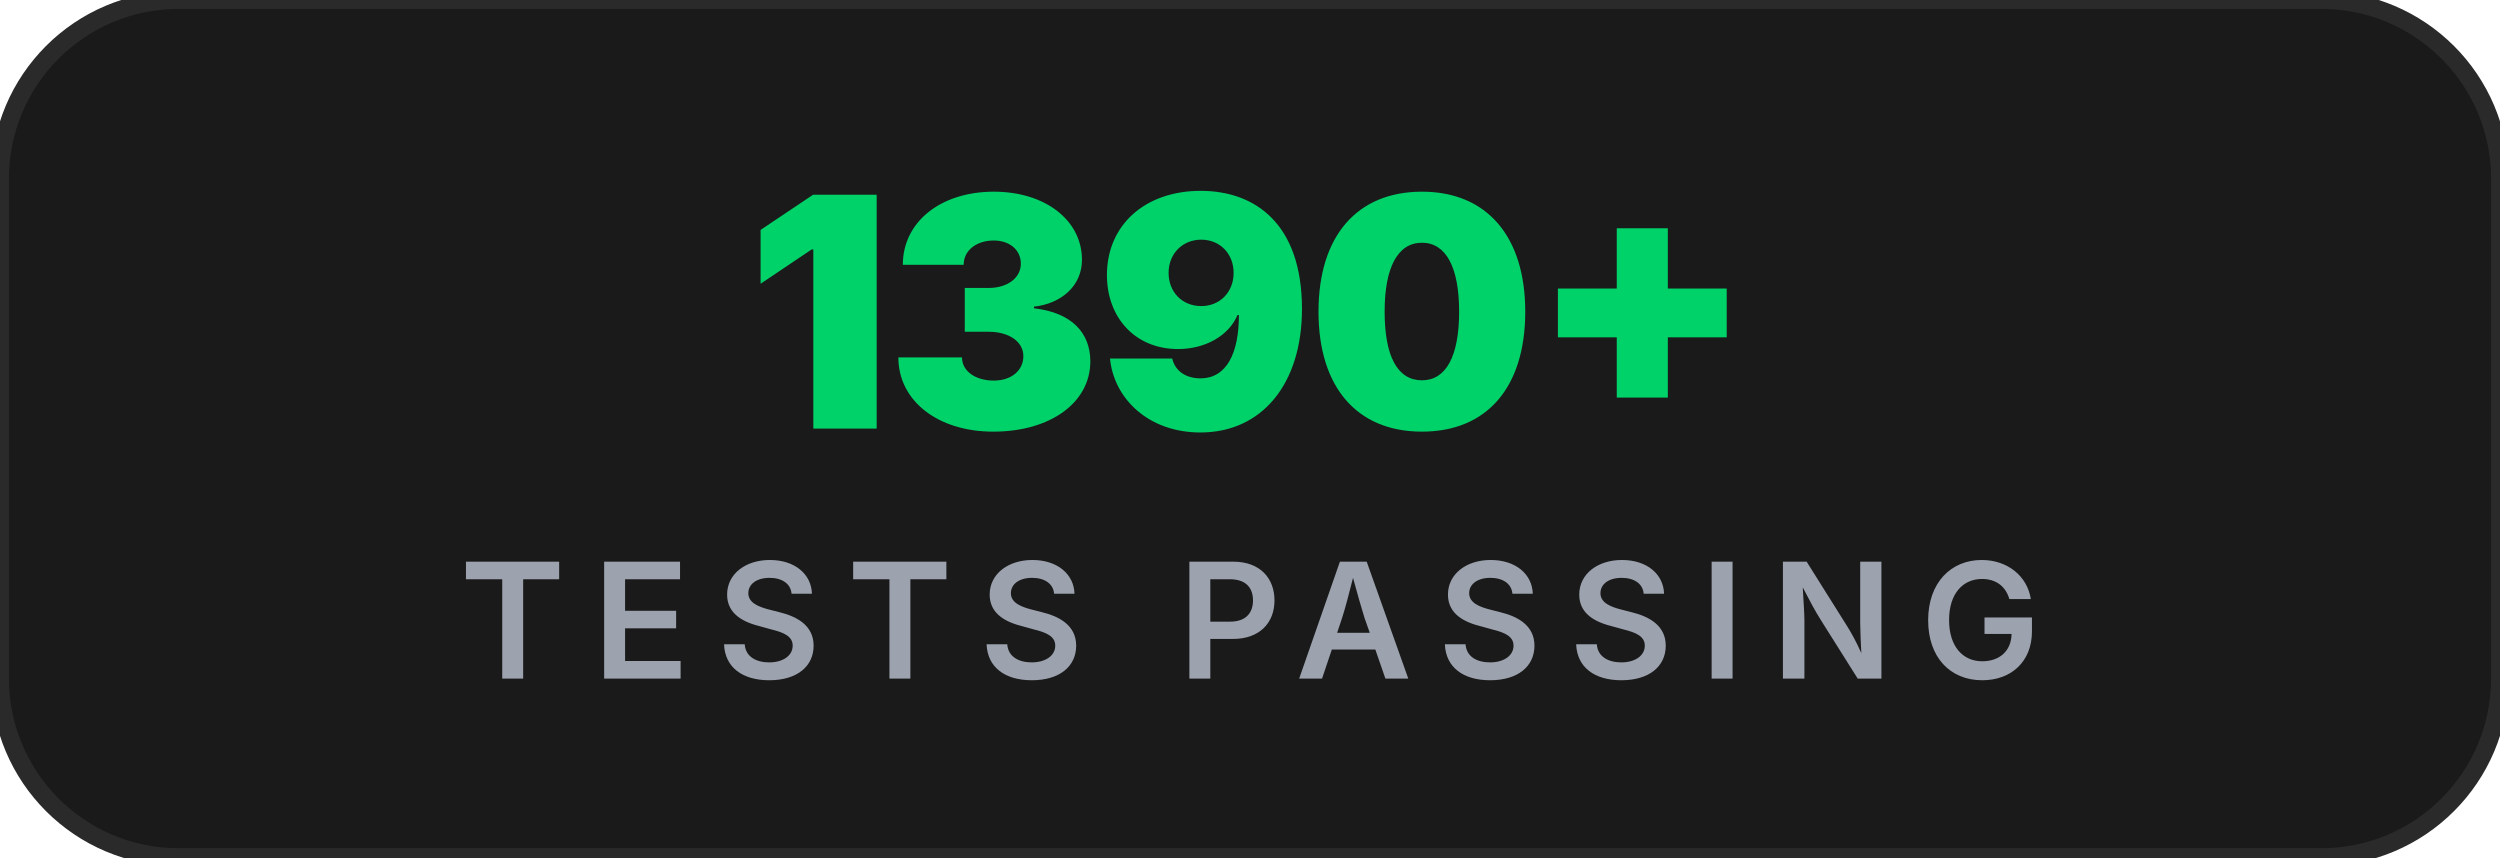
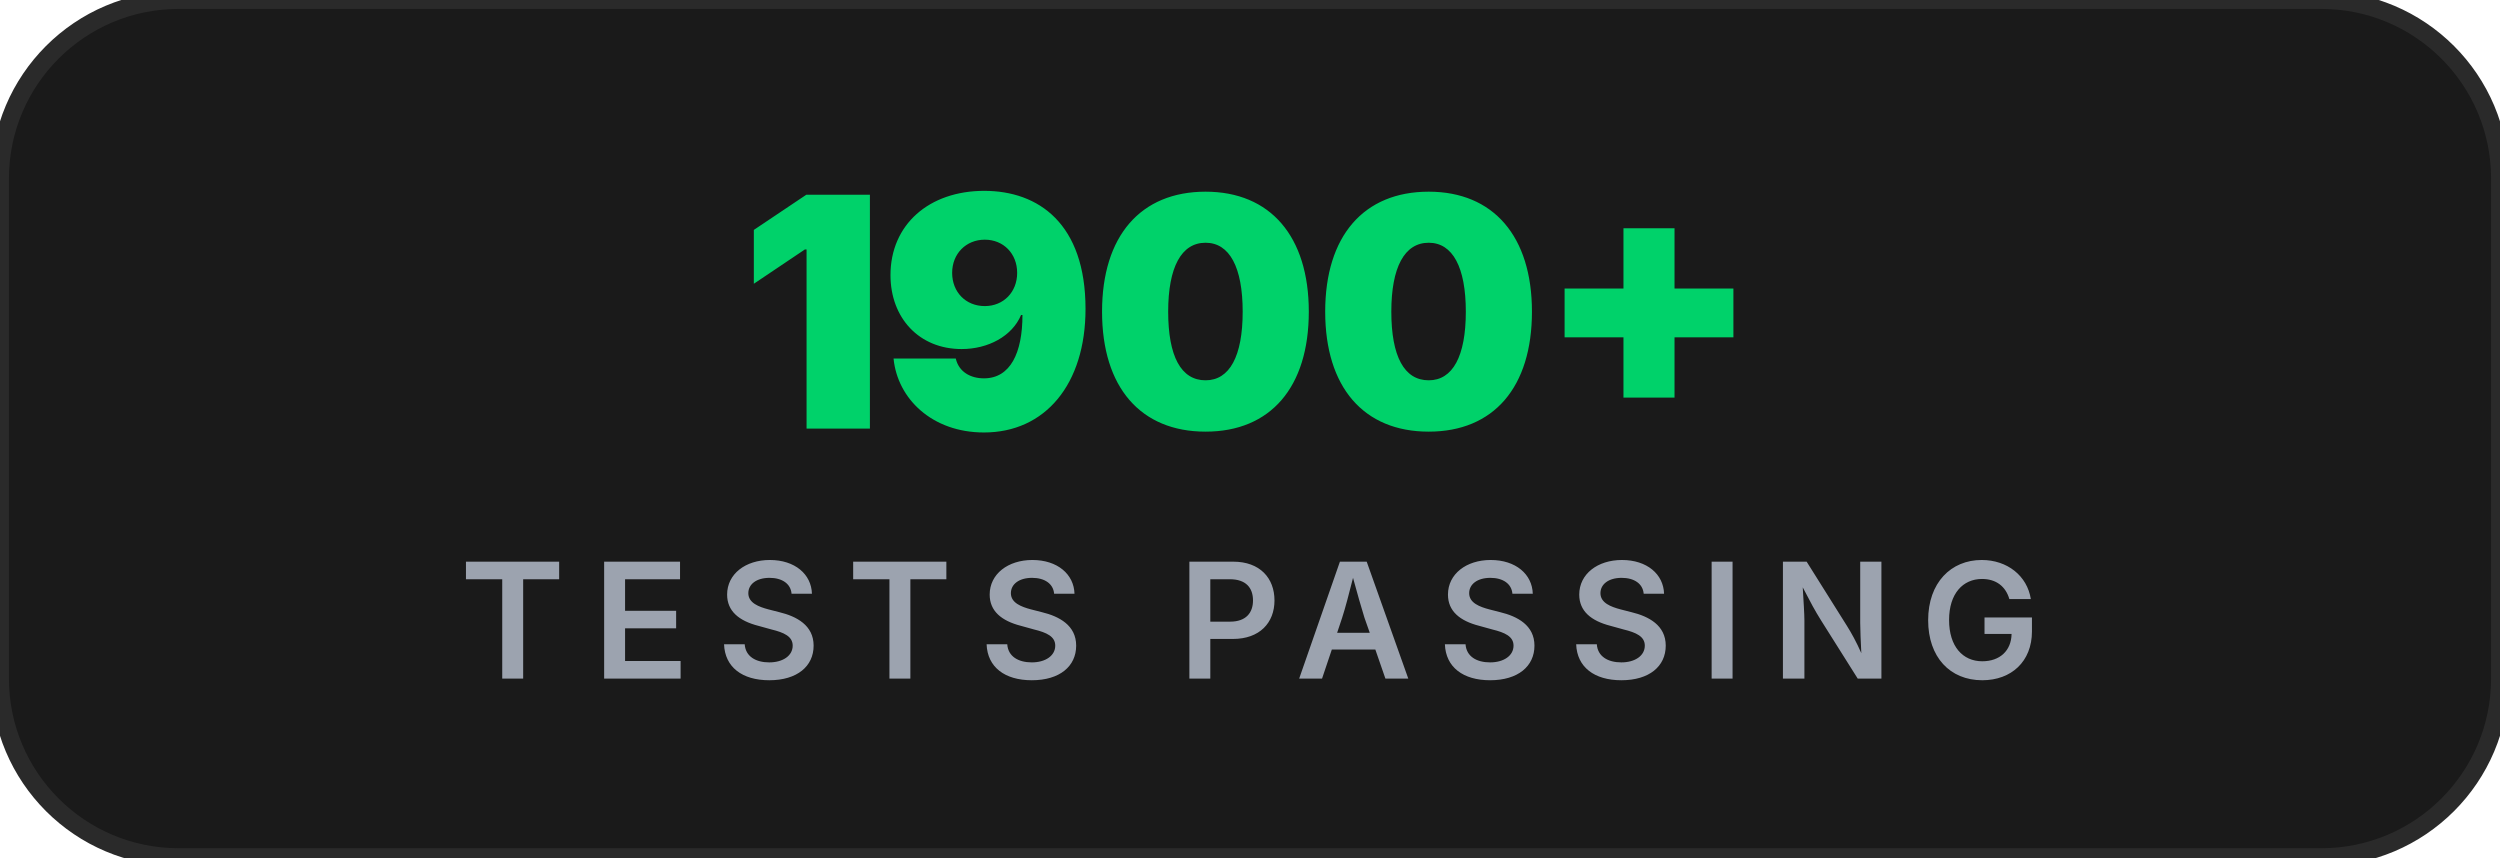
- <svg xmlns="http://www.w3.org/2000/svg" viewBox="0 0 140 48" fill="none" role="img" aria-label="TESTS PASSING: 1390+">
+ <svg xmlns="http://www.w3.org/2000/svg" viewBox="0 0 140 48" fill="none" role="img" aria-label="TESTS PASSING: 1900+">
  <rect x="0" y="0" width="140" height="48" rx="10" fill="#1A1A1A" stroke="#2A2A2A" stroke-width="1" />
-   <text x="70" y="24" fill="#00D26A" font-family="ui-sans-serif, -apple-system, &quot;Segoe UI&quot;, Inter, system-ui, sans-serif" font-size="18" font-weight="900" text-anchor="middle" letter-spacing="-0.3">1390+</text>
+   <text x="70" y="24" fill="#00D26A" font-family="ui-sans-serif, -apple-system, &quot;Segoe UI&quot;, Inter, system-ui, sans-serif" font-size="18" font-weight="900" text-anchor="middle" letter-spacing="-0.3">1900+</text>
  <text x="70" y="38" fill="#9CA3AF" font-family="ui-sans-serif, -apple-system, &quot;Segoe UI&quot;, Inter, system-ui, sans-serif" font-size="9" font-weight="600" text-anchor="middle" letter-spacing="1.5">TESTS PASSING</text>
</svg>
